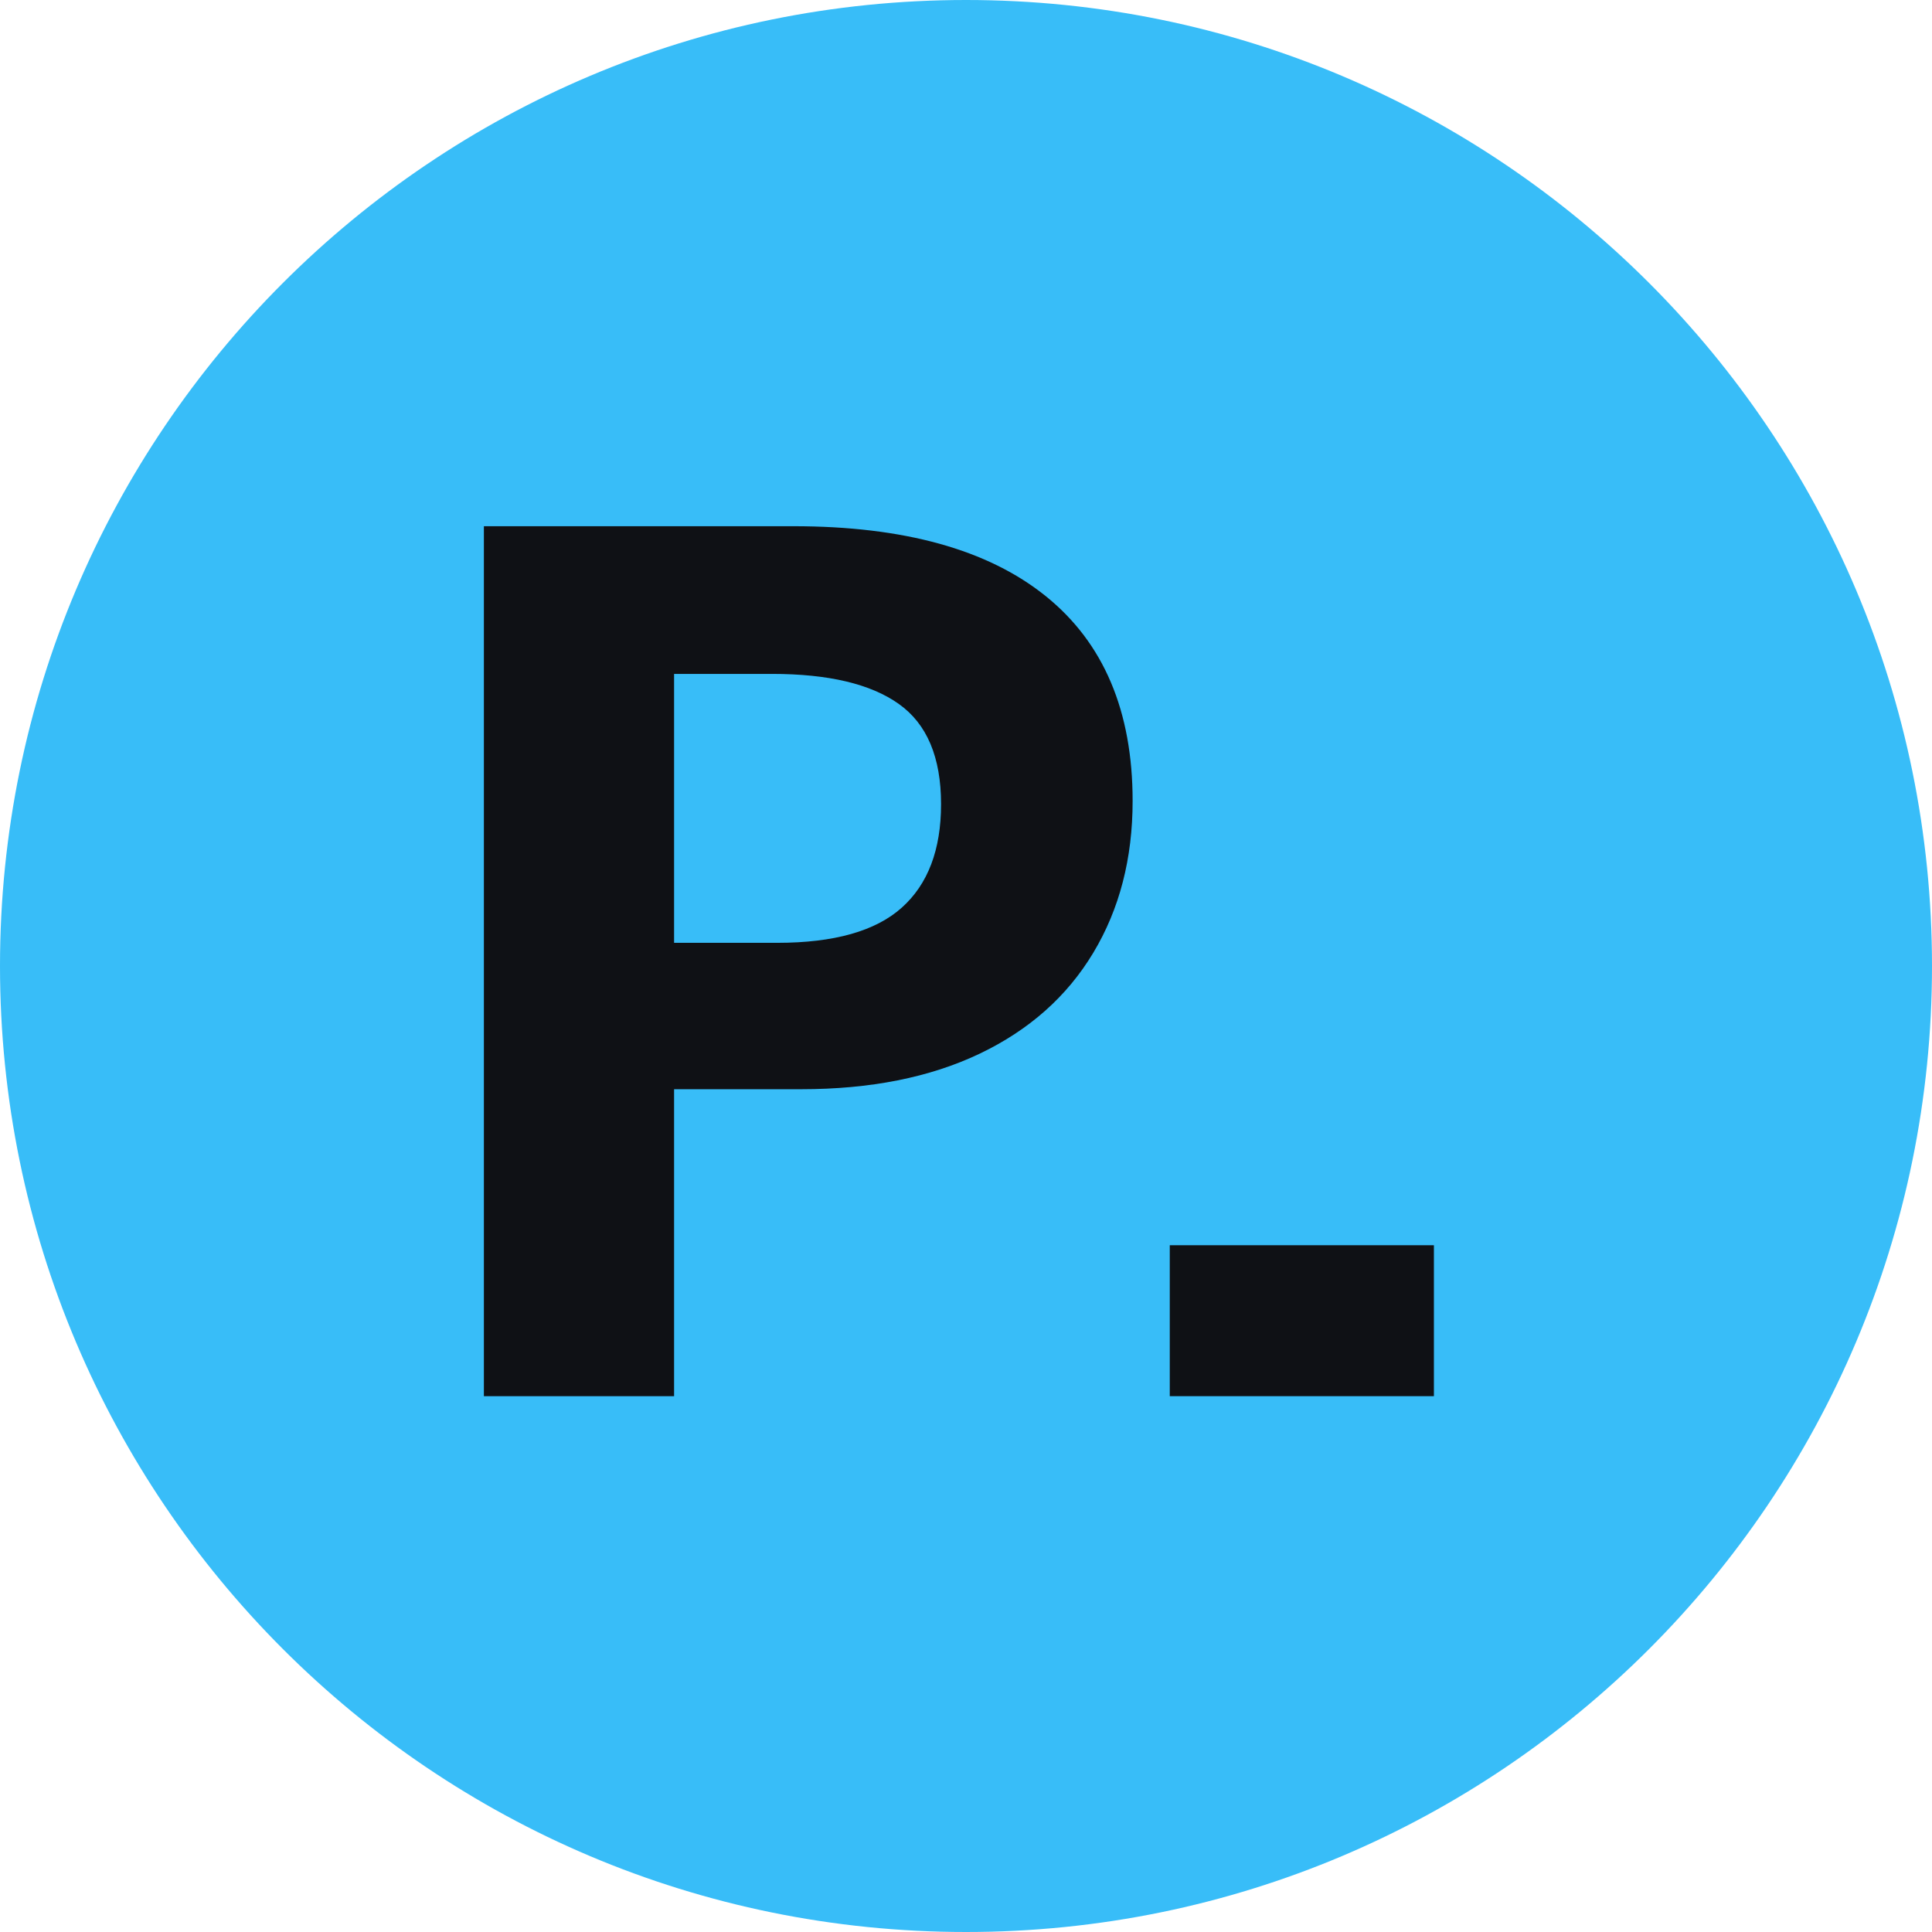
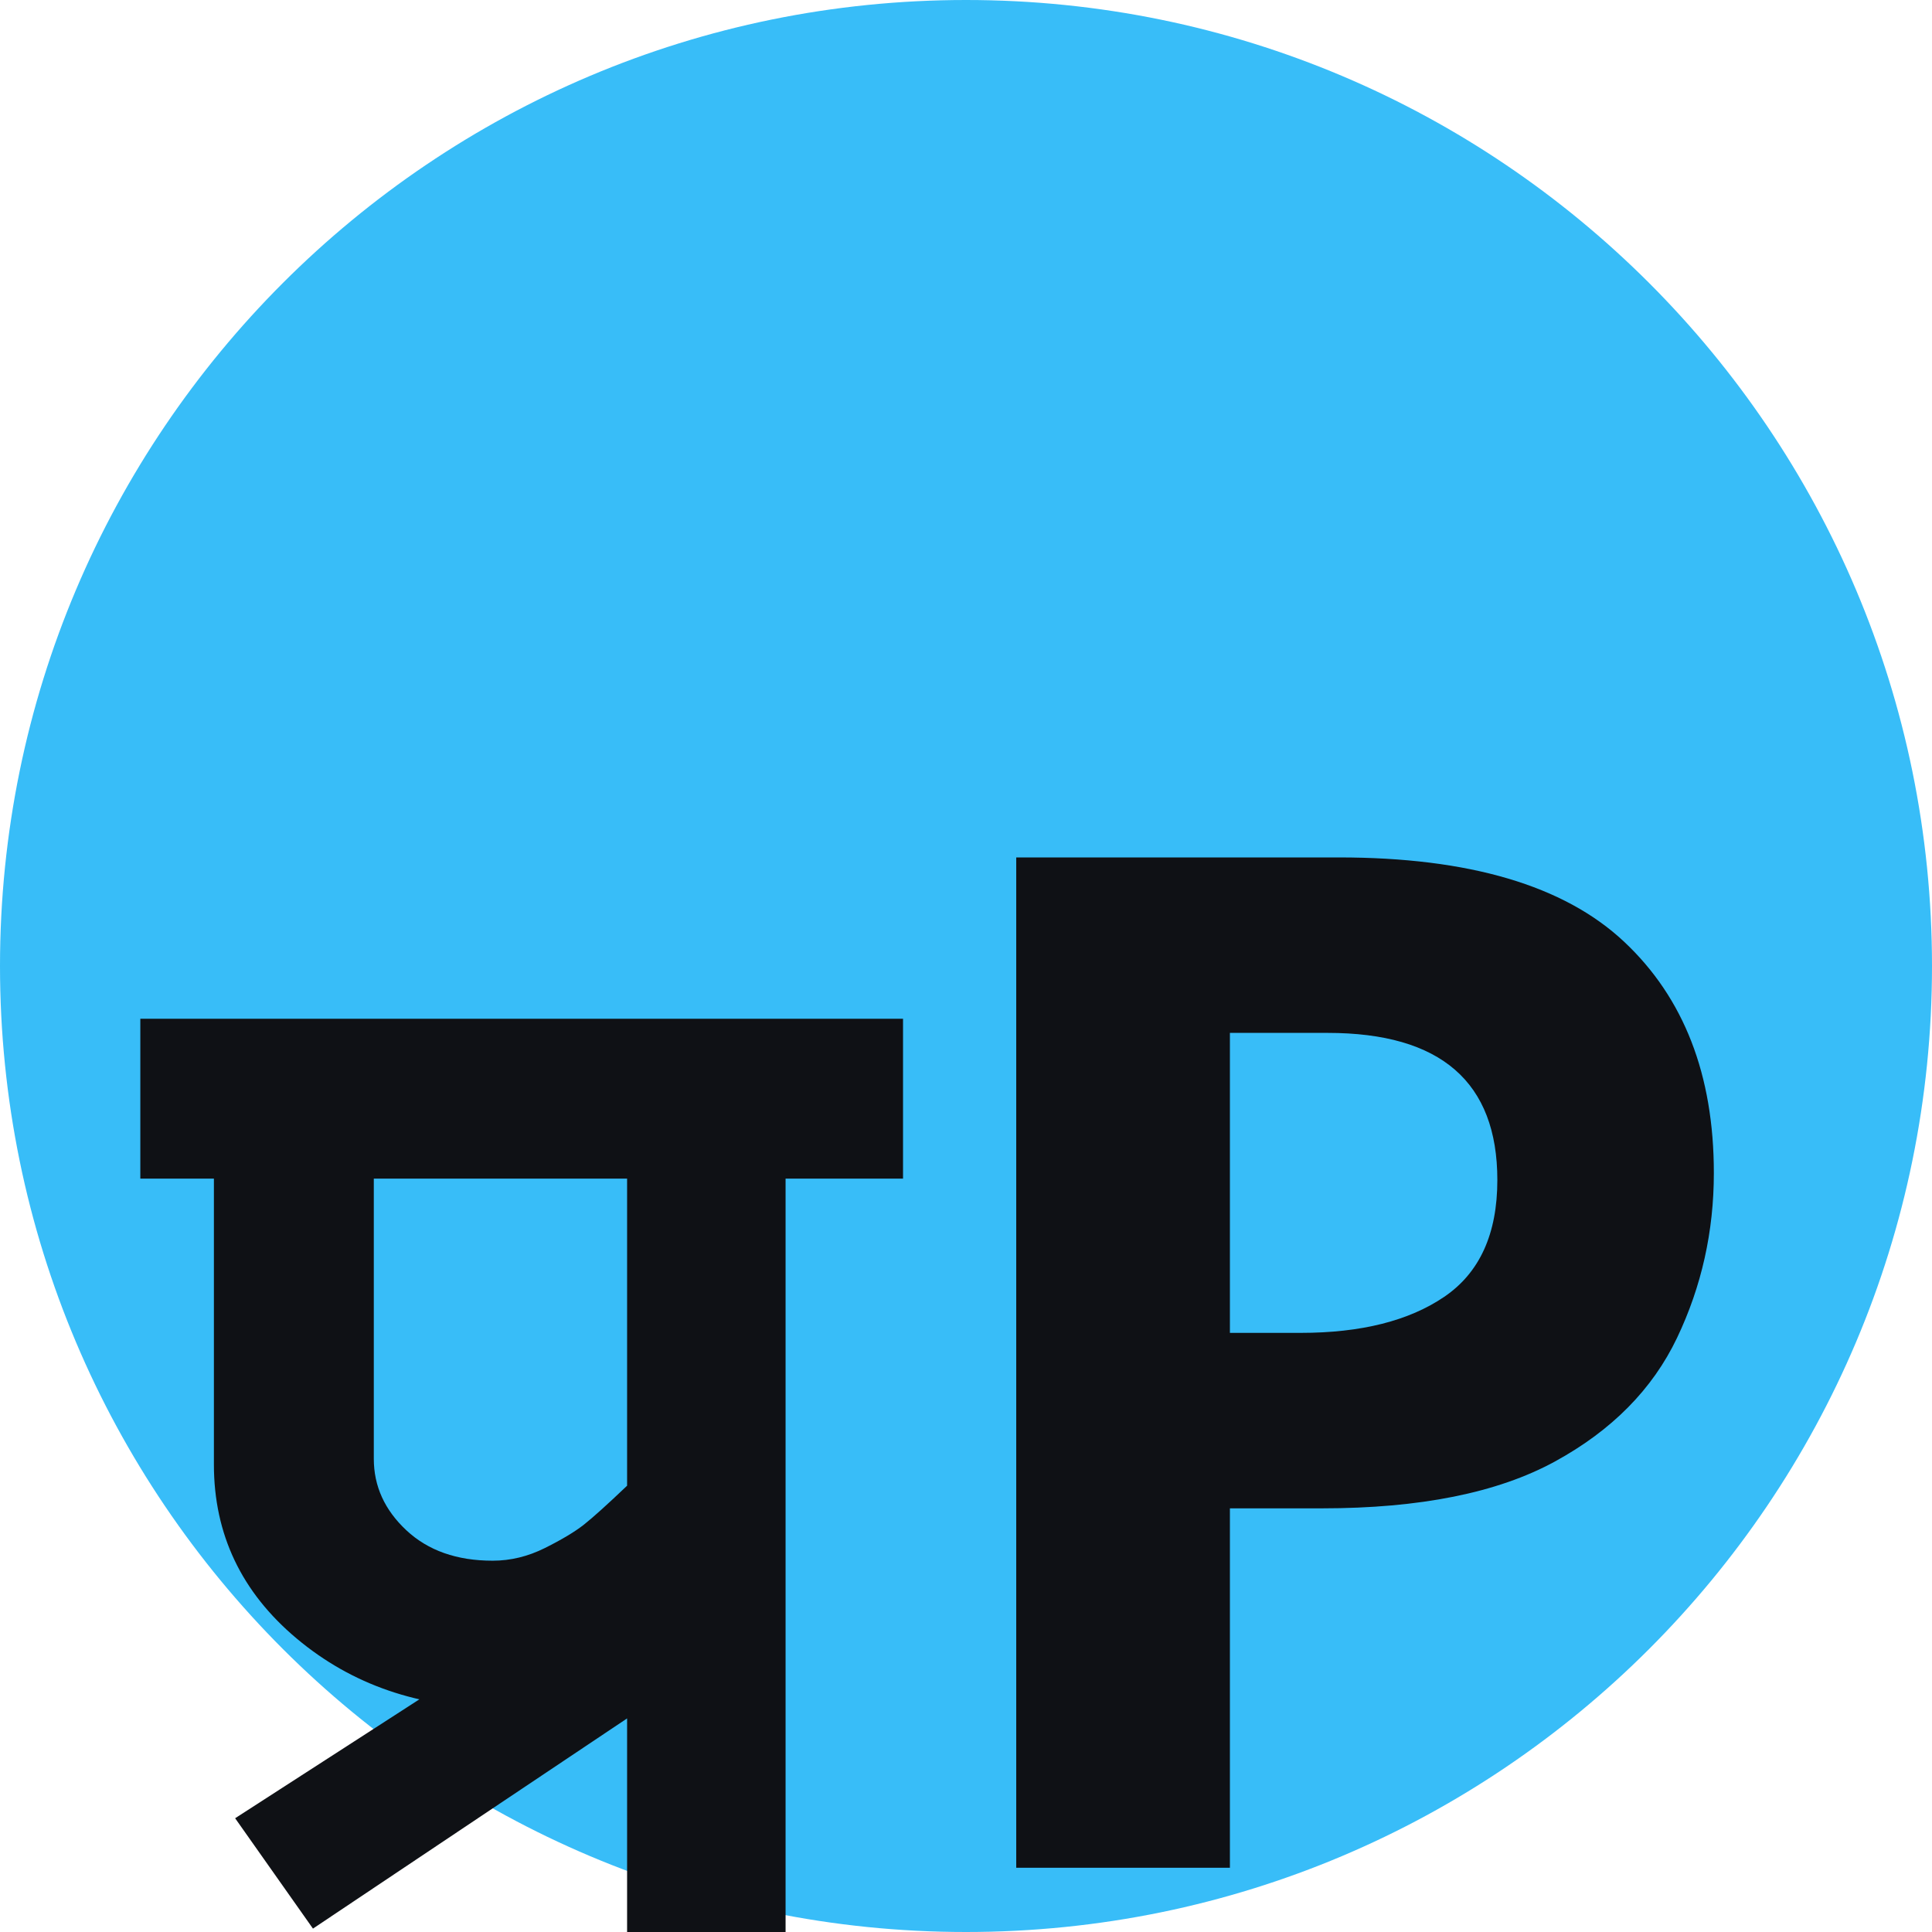
<svg xmlns="http://www.w3.org/2000/svg" viewBox="0 0 512 512">
  <circle cx="256" cy="256" r="256" fill="#38bdf8" />
-   <text x="210" y="370" font-family="monospace, sans-serif" font-weight="900" font-size="350" fill="#0f1115" text-anchor="middle" style="font-family: 'JetBrains Mono', 'Courier New', monospace;">P</text>
-   <rect x="310" y="330" width="70" height="40" fill="#0f1115">
-     <animate attributeName="opacity" values="1;0;1" dur="1s" repeatCount="indefinite" />
-   </rect>
+   <text x="50%" y="55%" font-family="'Arial Rounded MT Bold', 'Varela Round', 'Nunito', 'Segoe UI', sans-serif" font-weight="900" font-size="375" fill="#0f1115" text-anchor="middle" dominant-baseline="central">प्रP</text>
</svg>
